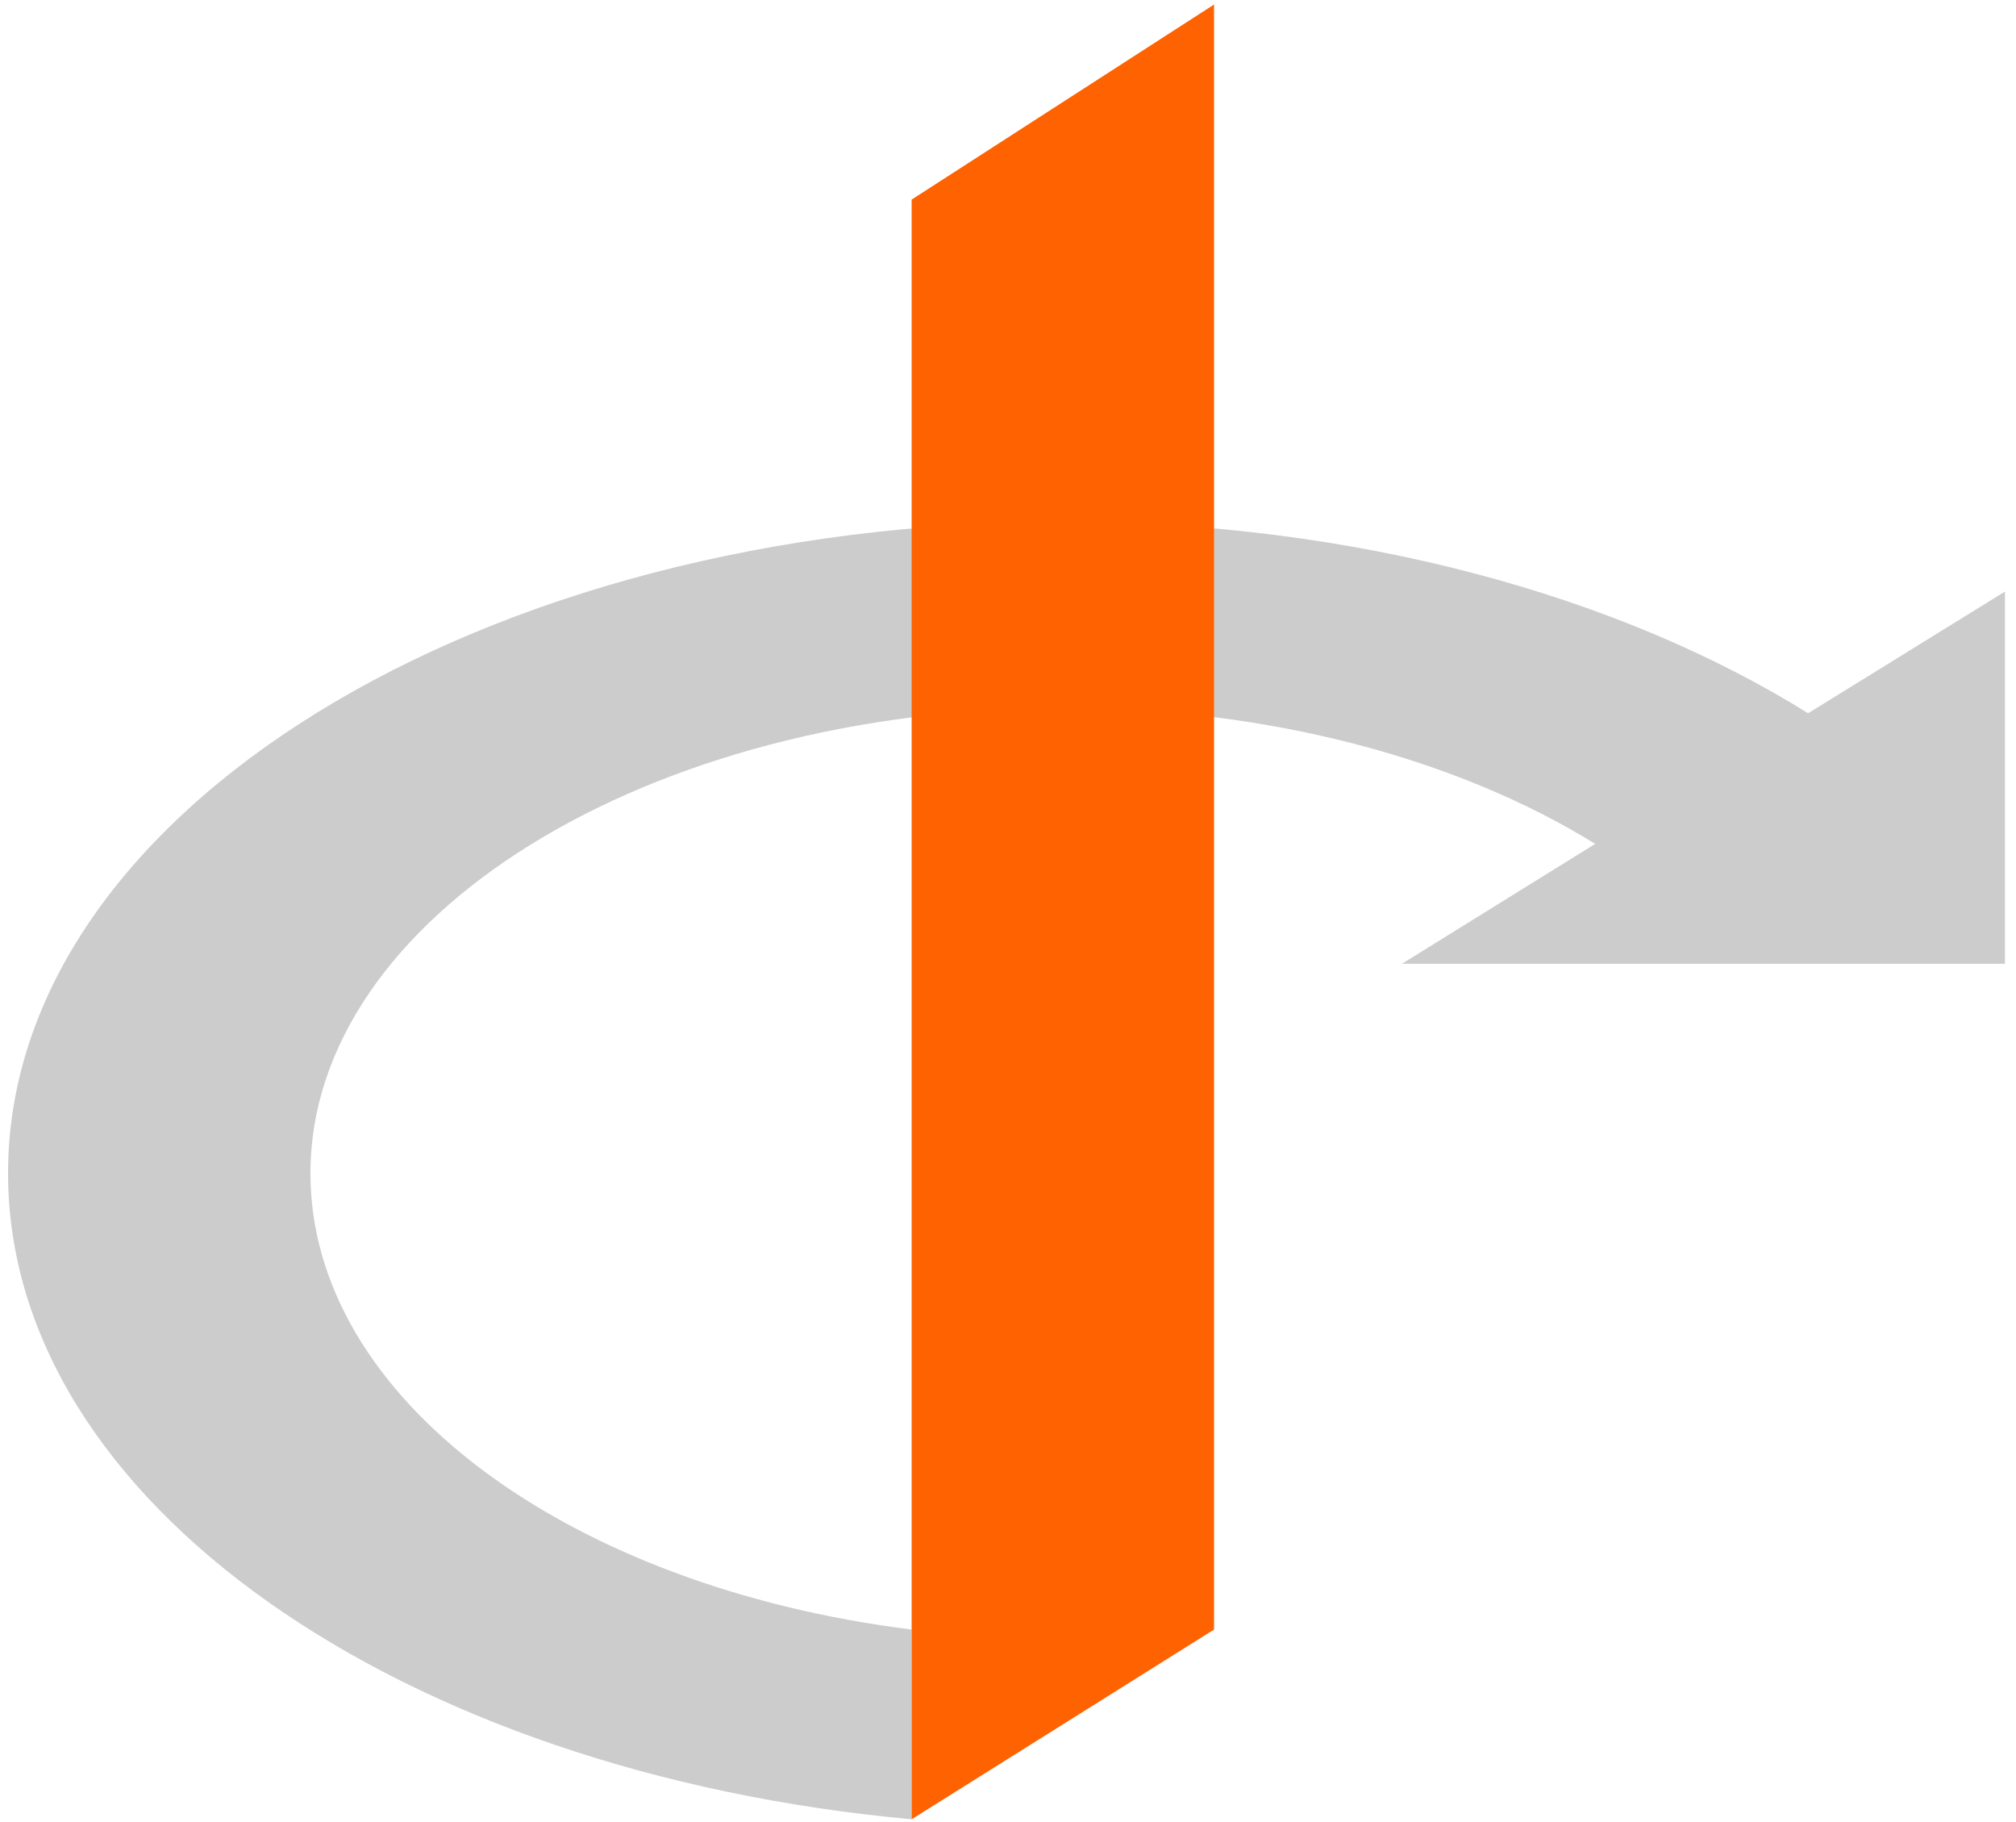
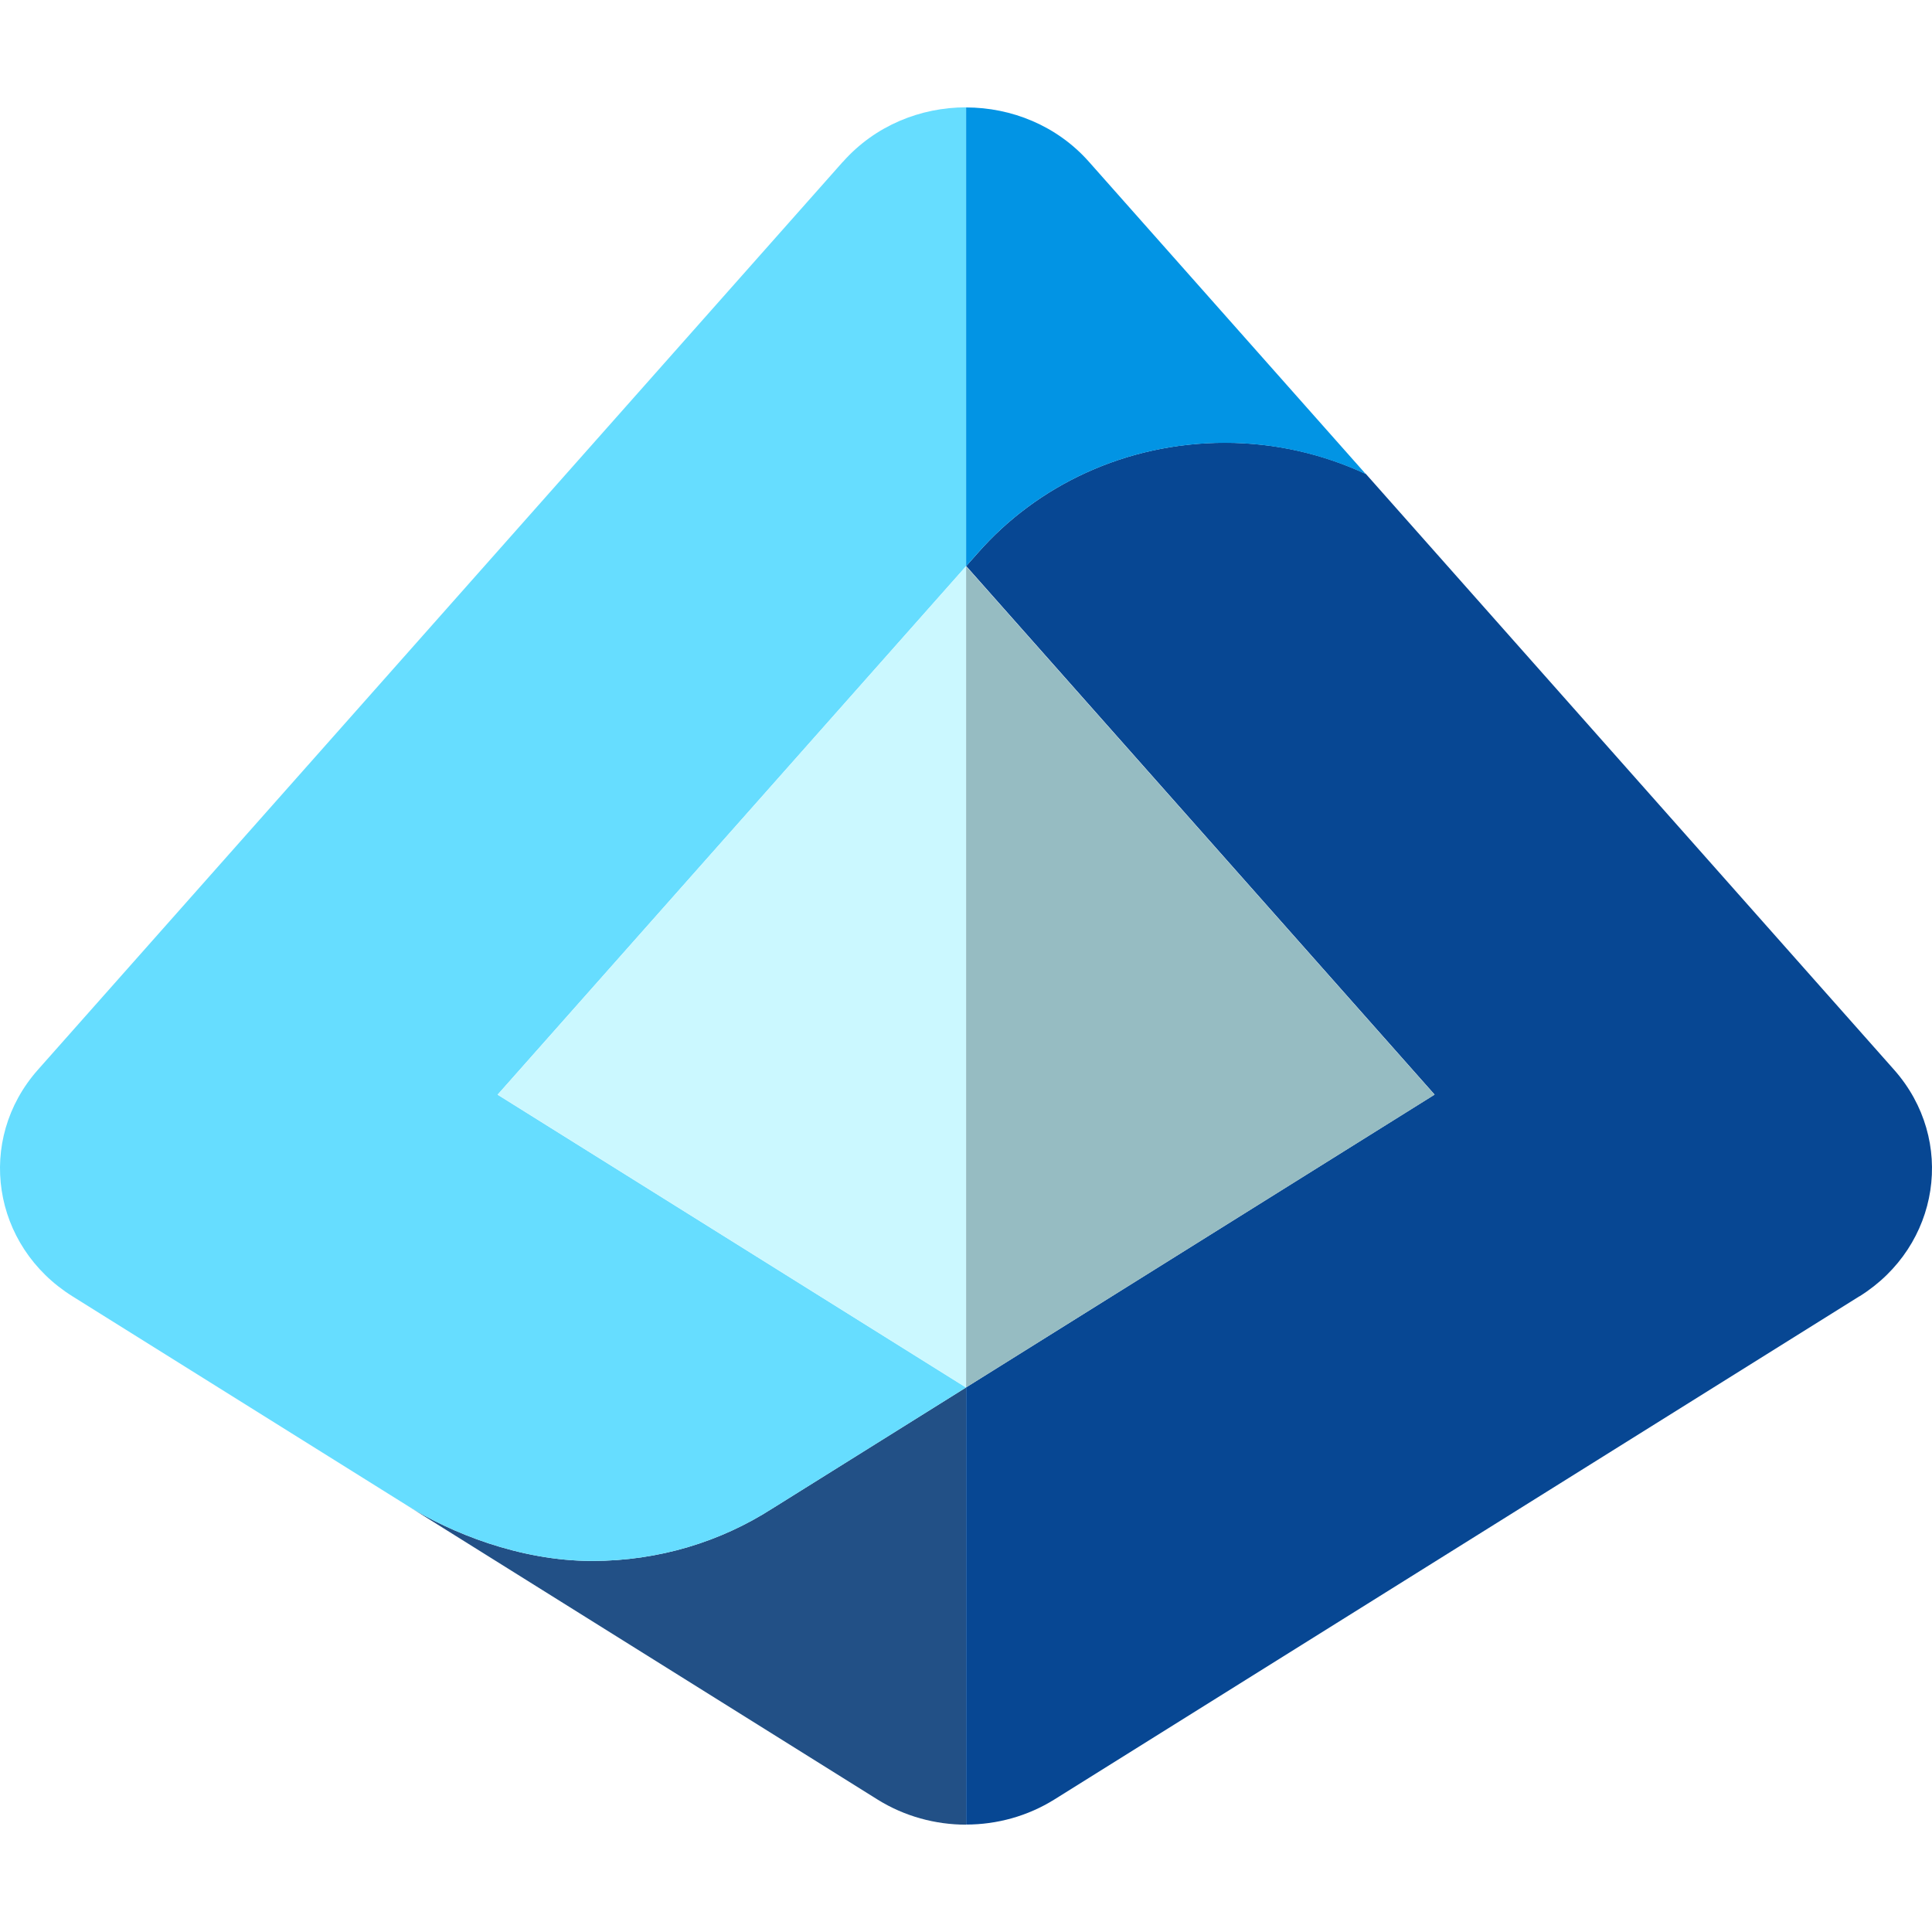
- <svg xmlns="http://www.w3.org/2000/svg" viewBox="0 0 93 84" fill="none">
-   <path d="M83.41 32.896c-8.749-5.448-20.965-8.832-34.338-8.832-26.91 0-48.7 13.455-48.7 30.046 0 15.188 18.159 27.653 41.684 29.799v-8.75C26.208 73.178 14.321 64.511 14.321 54.11c0-11.804 15.519-21.461 34.751-21.461 9.576 0 18.243 2.393 24.516 6.273l-8.915 5.53h27.818V27.284l-9.08 5.613Z" fill="#CCC" />
-   <path d="M42.055 9.206v74.703l13.95-8.75V.209l-13.95 8.997Z" fill="#FF6200" />
+ <svg xmlns="http://www.w3.org/2000/svg" id="uuid-f8d4d392-7c12-4bd9-baff-66fbf7814b91" data-name="Layer 1" width="18" height="18" viewBox="0 0 18 18">
+   <path d="m3.802,14.032c.388.242,1.033.511,1.715.511.621,0,1.198-.18,1.676-.487,0,0,.001,0,.002-.001l1.805-1.128v4.073c-.286,0-.574-.078-.824-.234l-4.374-2.734Z" fill="#225086" />
+   <path d="m7.853,1.507L.353,9.967c-.579.654-.428,1.642.323,2.111,0,0,2.776,1.735,3.126,1.954.388.242,1.033.511,1.715.511.621,0,1.198-.18,1.676-.487,0,0,.001,0,.002-.001l1.805-1.128-4.364-2.728,4.365-4.924V1s0,0,0,0c-.424,0-.847.169-1.147.507Z" fill="#6df" />
+   <polygon points="4.636 10.199 4.688 10.231 9 12.927 9.001 12.927 9.001 12.927 9.001 5.276 9 5.275 4.636 10.199" fill="#cbf8ff" />
+   <path d="m17.324,12.078c.751-.469.902-1.457.323-2.111l-4.921-5.551c-.397-.185-.842-.291-1.313-.291-.925,0-1.752.399-2.302,1.026l-.109.123h0s4.364,4.924,4.364,4.924h0s0,0,0,0l-4.365,2.728v4.073c.287,0,.573-.078.823-.234l7.5-4.688Z" fill="#074793" />
+   <path d="m9.001,1v4.275s.109-.123.109-.123c.55-.627,1.377-1.026,2.302-1.026.472,0,.916.107,1.313.291l-2.579-2.909c-.299-.338-.723-.507-1.146-.507Z" fill="#0294e4" />
+   <polygon points="13.365 10.199 13.365 10.199 13.365 10.199 9.001 5.276 9.001 12.926 13.365 10.199" fill="#96bcc2" />
</svg>
